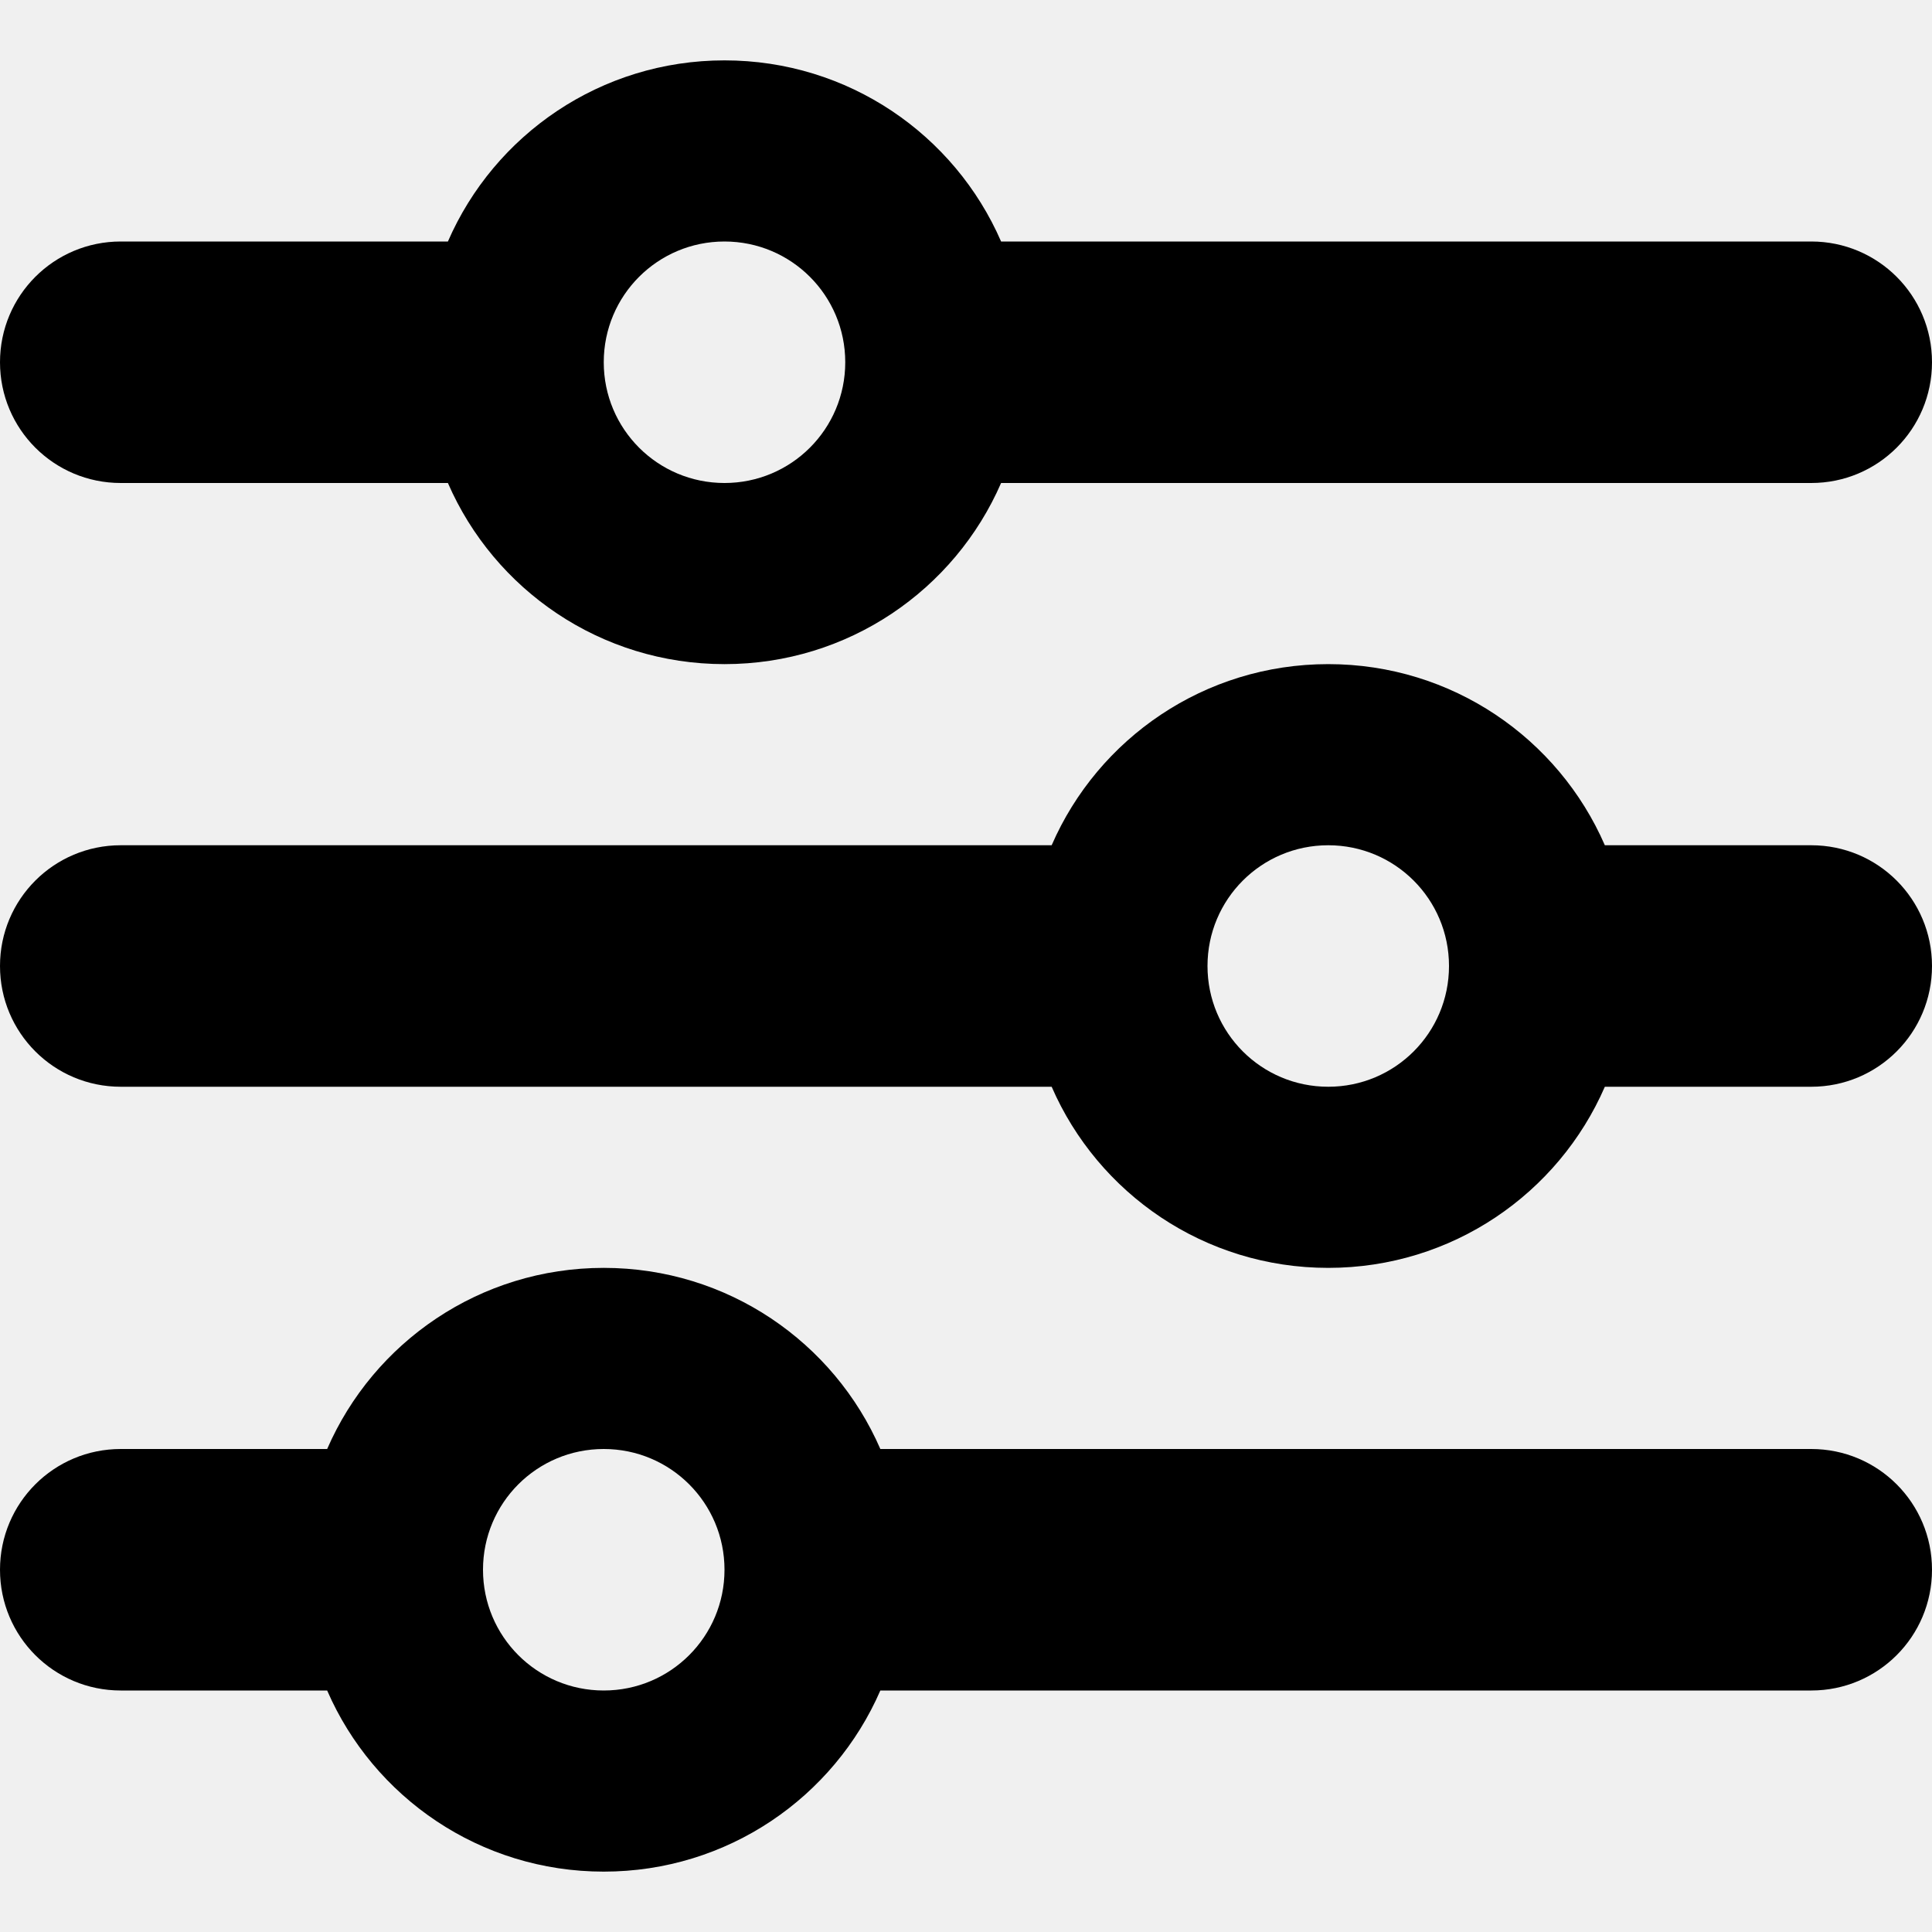
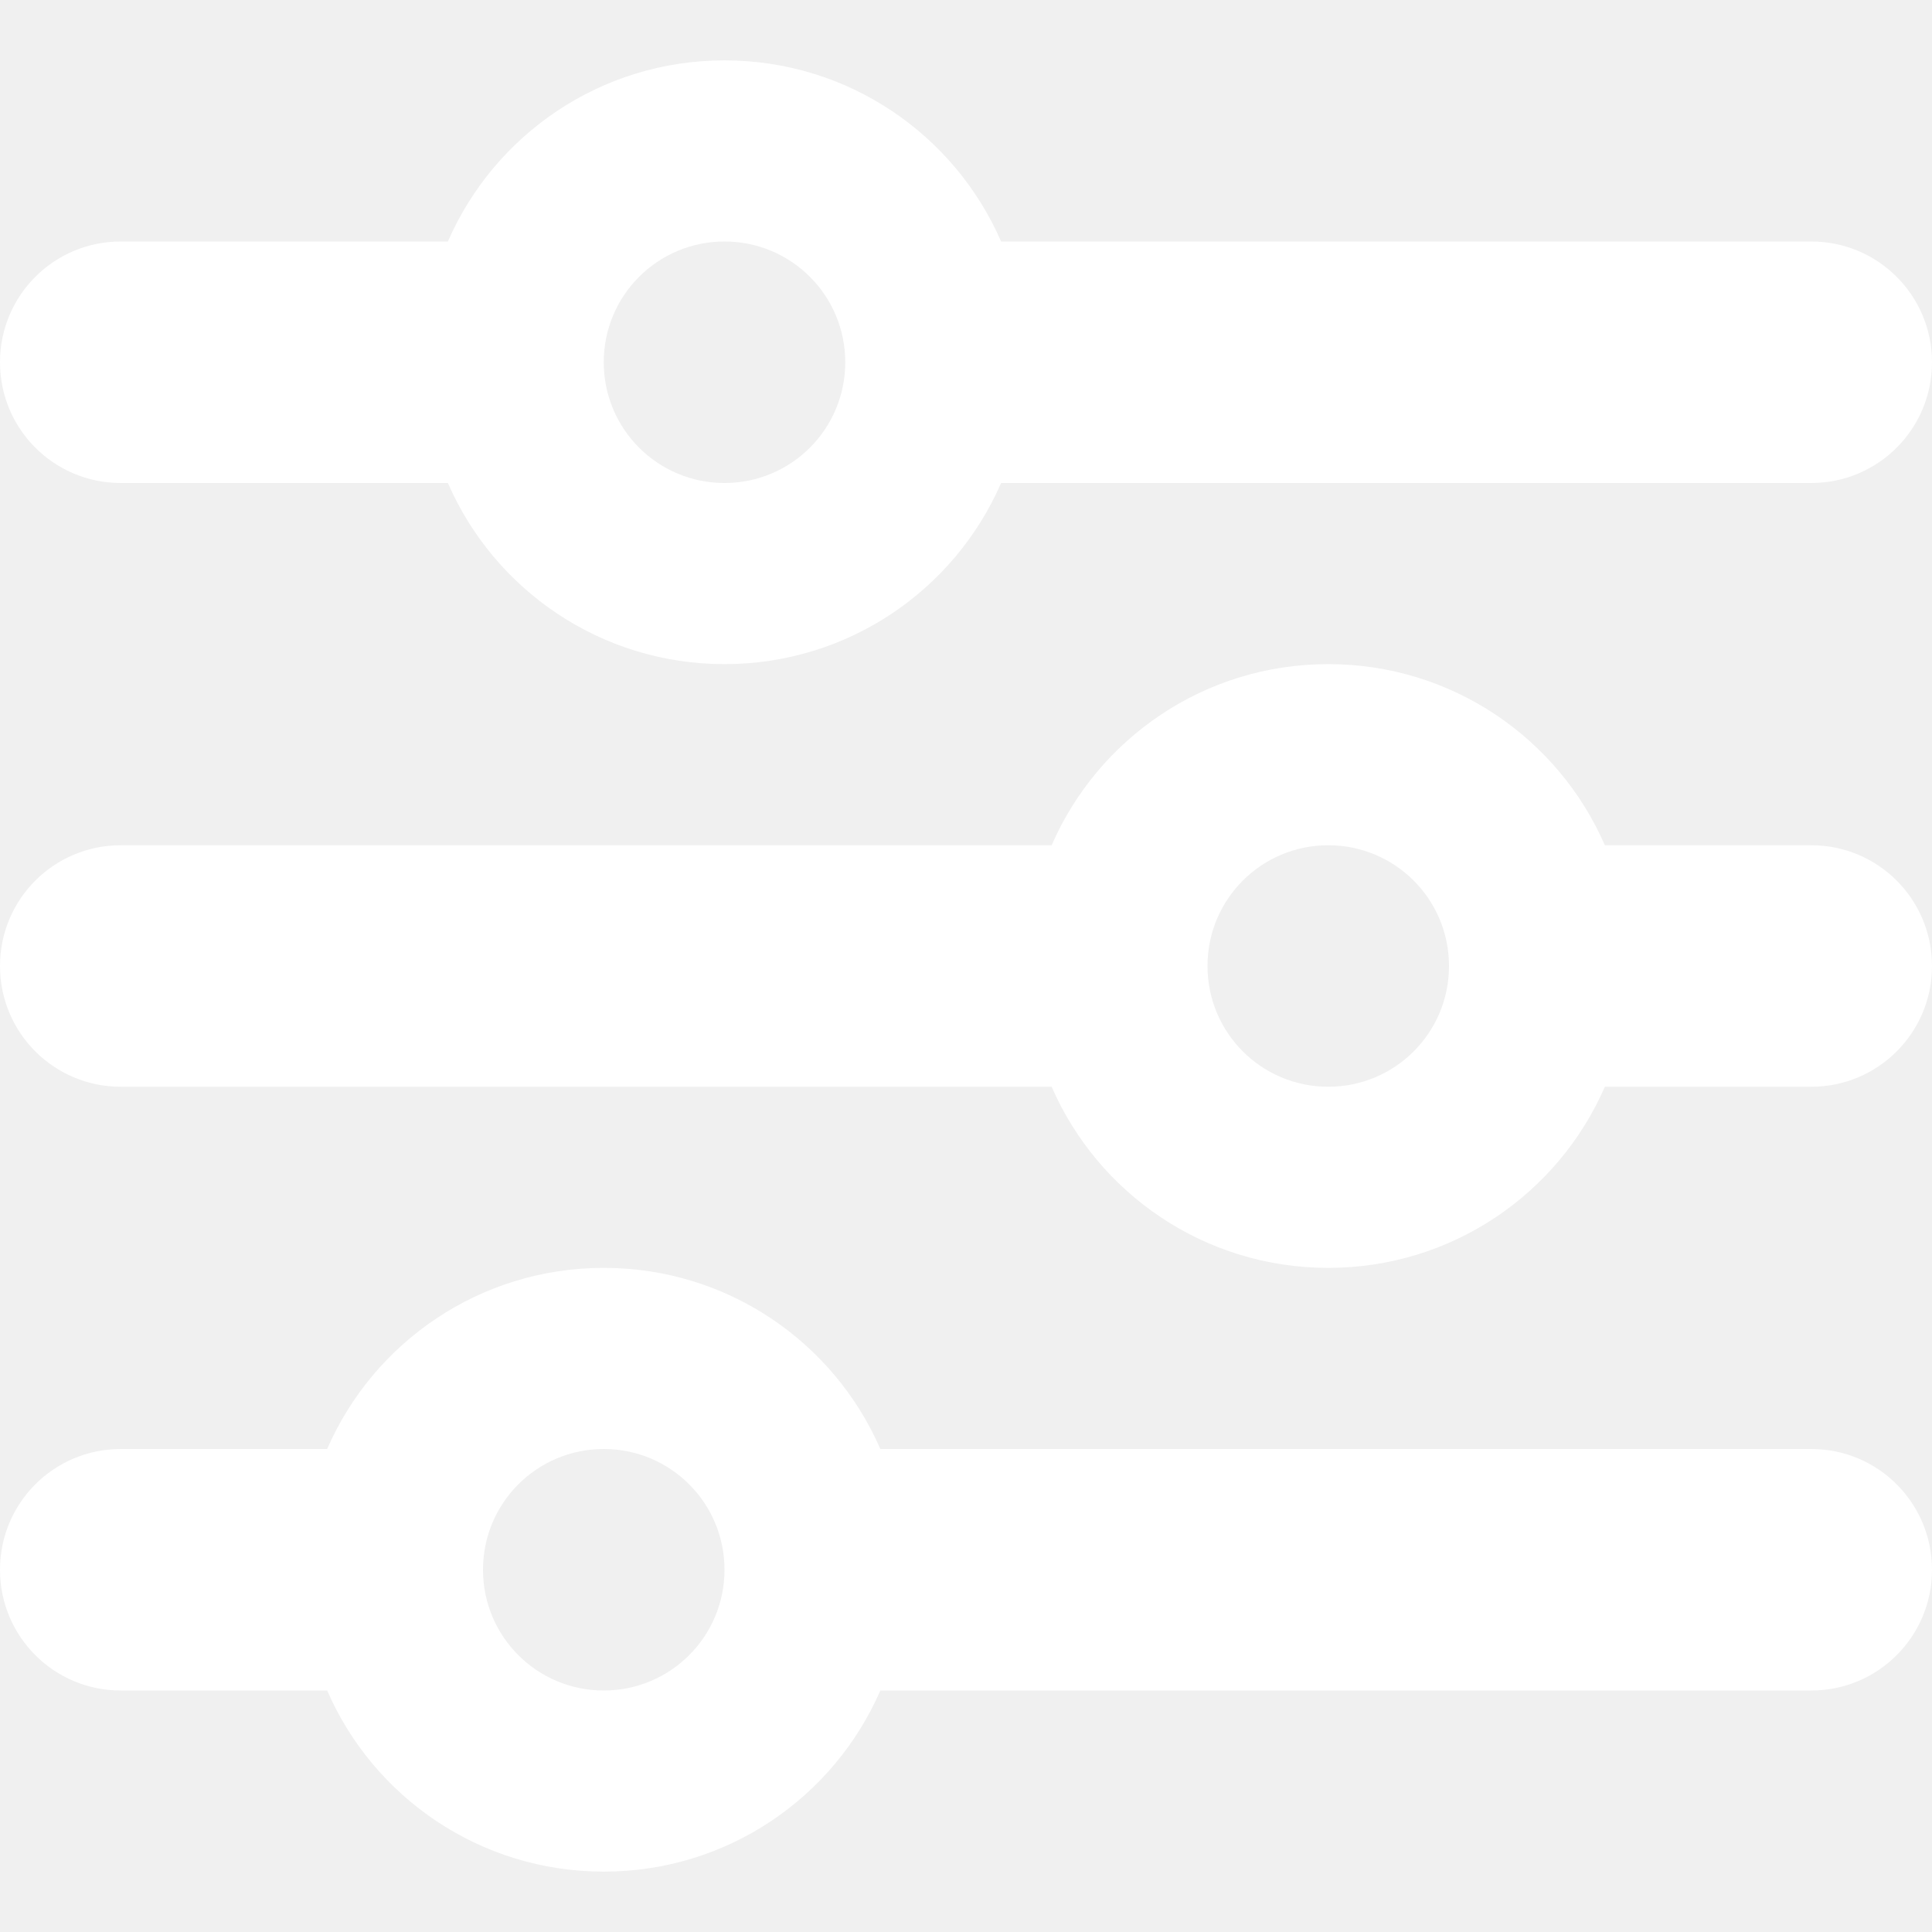
- <svg xmlns="http://www.w3.org/2000/svg" viewBox="0 0 512 512">
+ <svg xmlns="http://www.w3.org/2000/svg" fill="white" class="sidebarIcon" viewBox="0 0 512 512">
  <path d="M0 416c0-17.7 14.3-32 32-32l54.7 0c12.3-28.3 40.5-48 73.3-48s61 19.7 73.3 48L480 384c17.7 0 32 14.3 32 32s-14.3 32-32 32l-246.7 0c-12.3 28.3-40.5 48-73.3 48s-61-19.7-73.3-48L32 448c-17.7 0-32-14.3-32-32zm192 0c0-17.7-14.3-32-32-32s-32 14.3-32 32s14.3 32 32 32s32-14.3 32-32zM384 256c0-17.7-14.3-32-32-32s-32 14.3-32 32s14.3 32 32 32s32-14.3 32-32zm-32-80c32.8 0 61 19.7 73.3 48l54.7 0c17.7 0 32 14.3 32 32s-14.3 32-32 32l-54.7 0c-12.3 28.3-40.5 48-73.3 48s-61-19.7-73.3-48L32 288c-17.7 0-32-14.3-32-32s14.3-32 32-32l246.7 0c12.3-28.3 40.5-48 73.3-48zM192 64c-17.7 0-32 14.3-32 32s14.3 32 32 32s32-14.3 32-32s-14.3-32-32-32zm73.3 0L480 64c17.7 0 32 14.3 32 32s-14.3 32-32 32l-214.7 0c-12.3 28.3-40.5 48-73.3 48s-61-19.7-73.3-48L32 128C14.3 128 0 113.7 0 96S14.3 64 32 64l86.7 0C131 35.7 159.2 16 192 16s61 19.7 73.3 48z" />
</svg>
